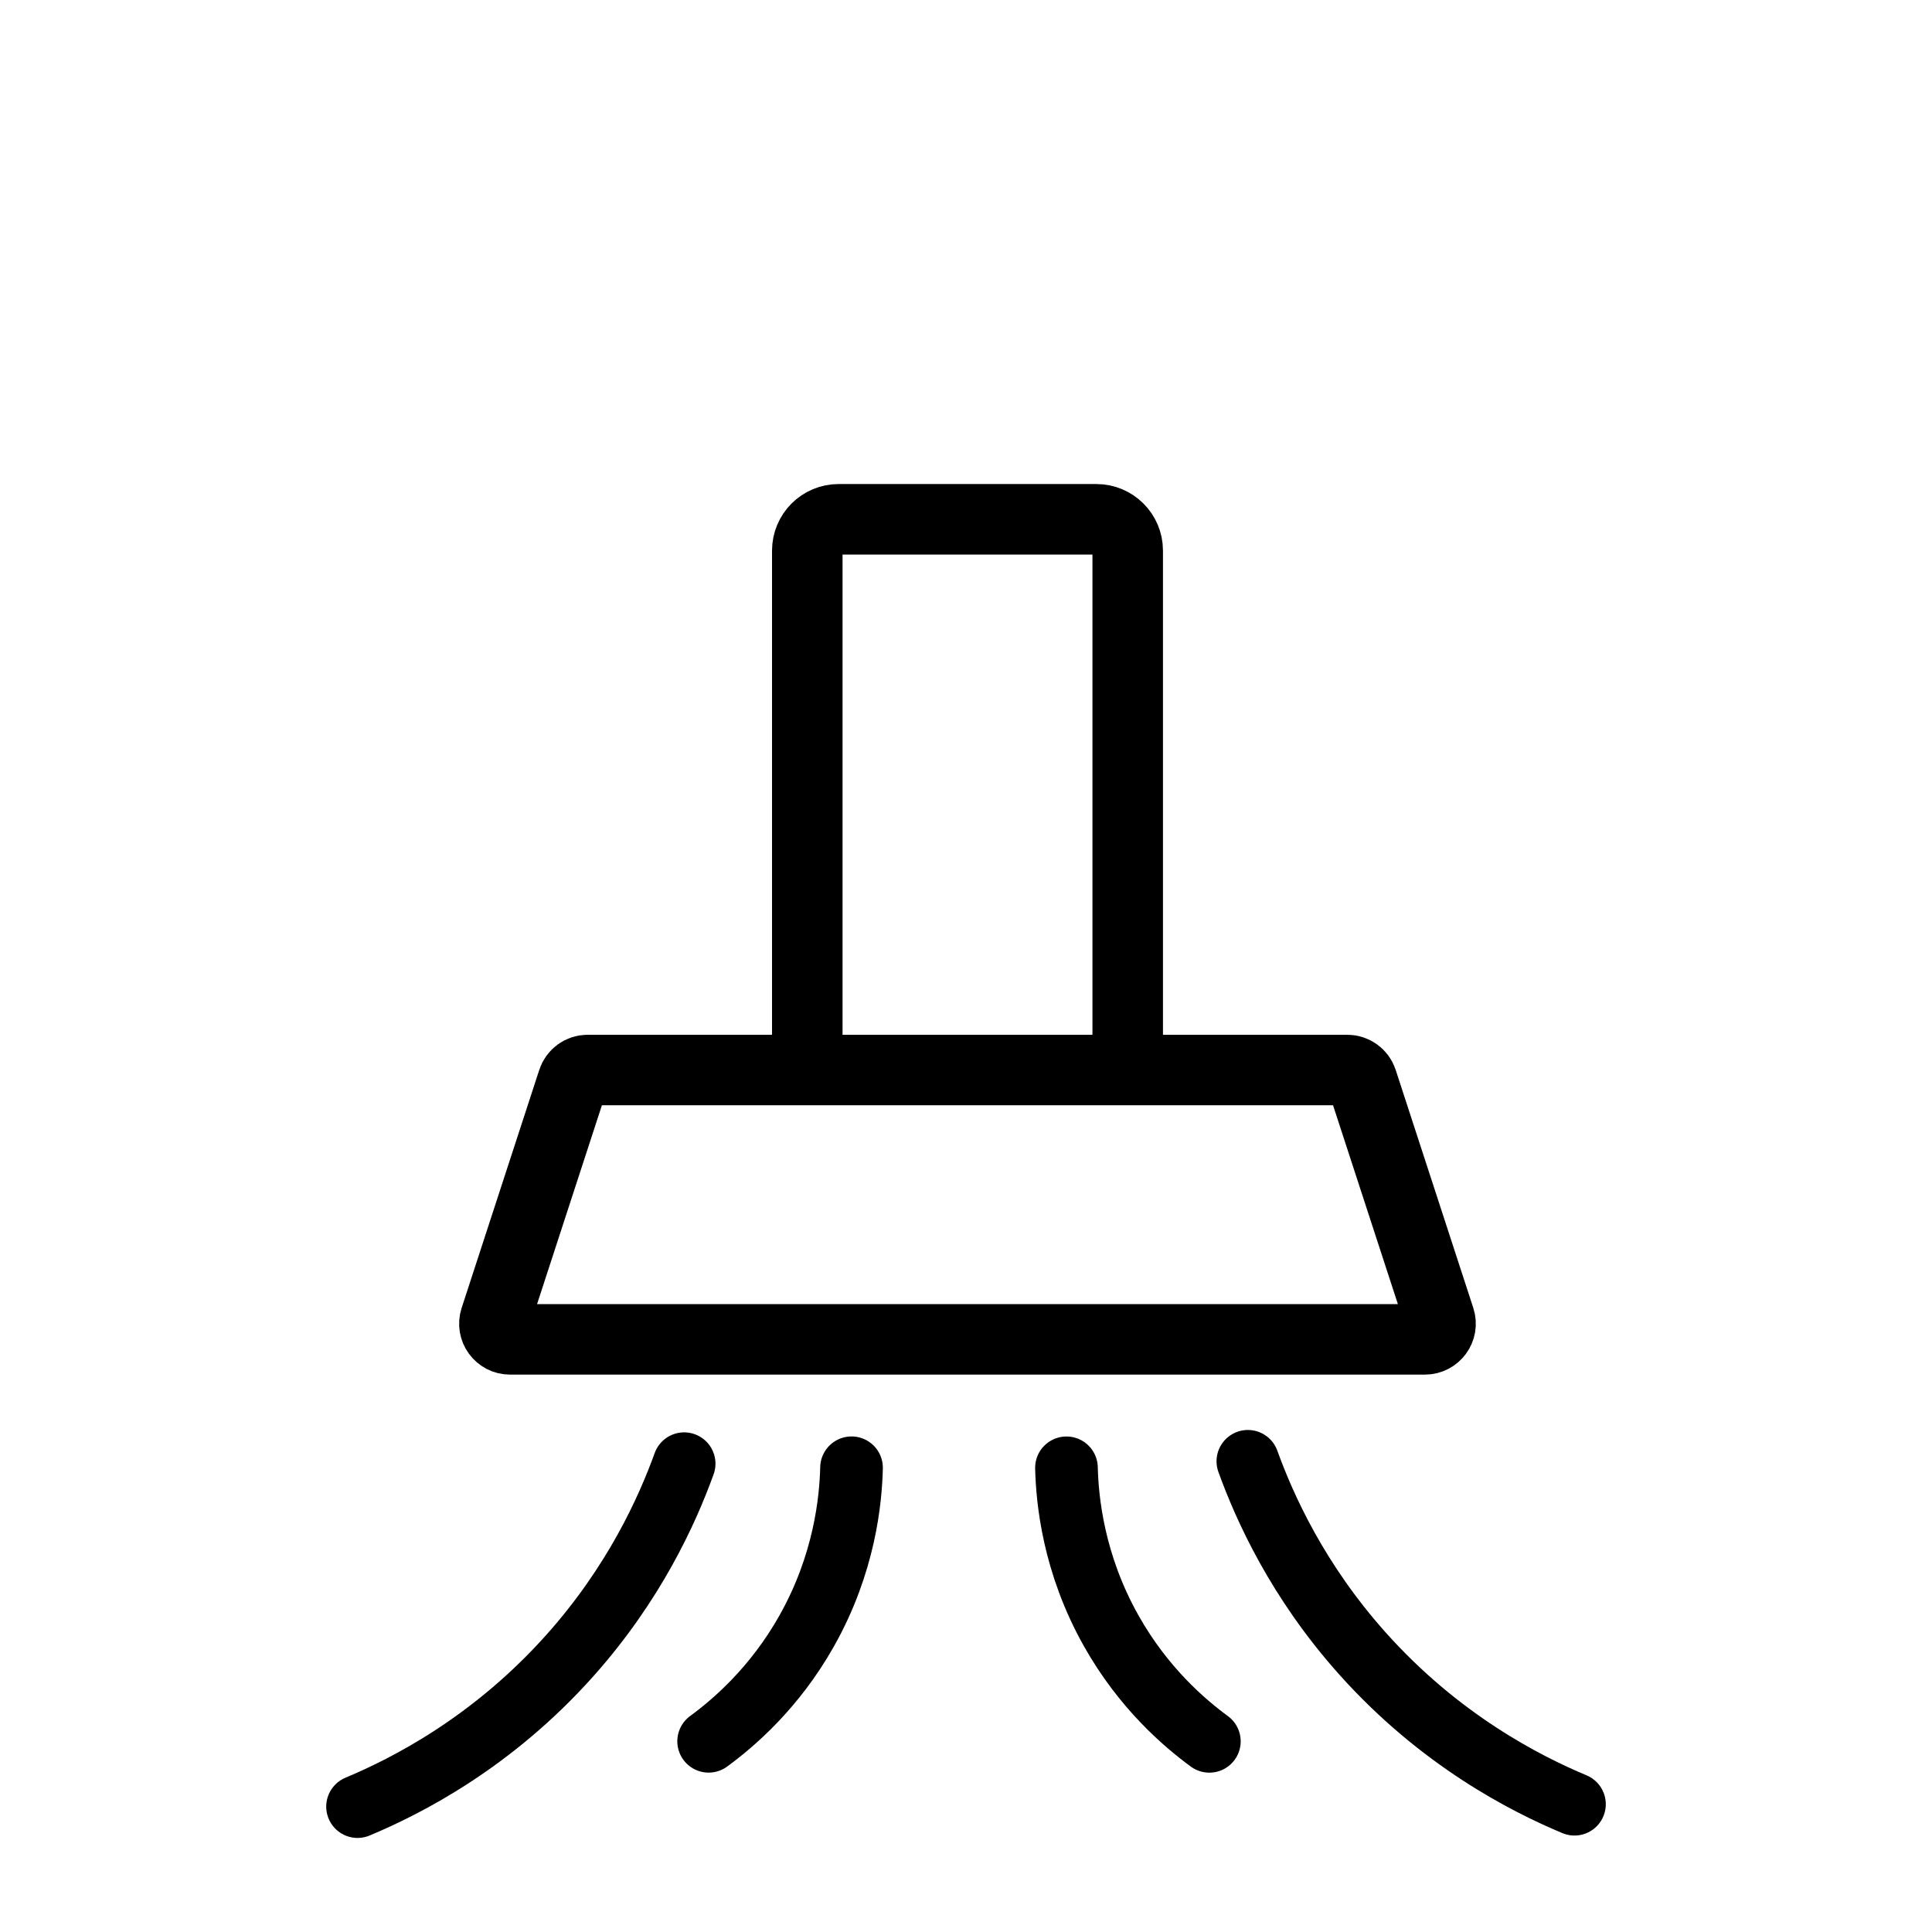
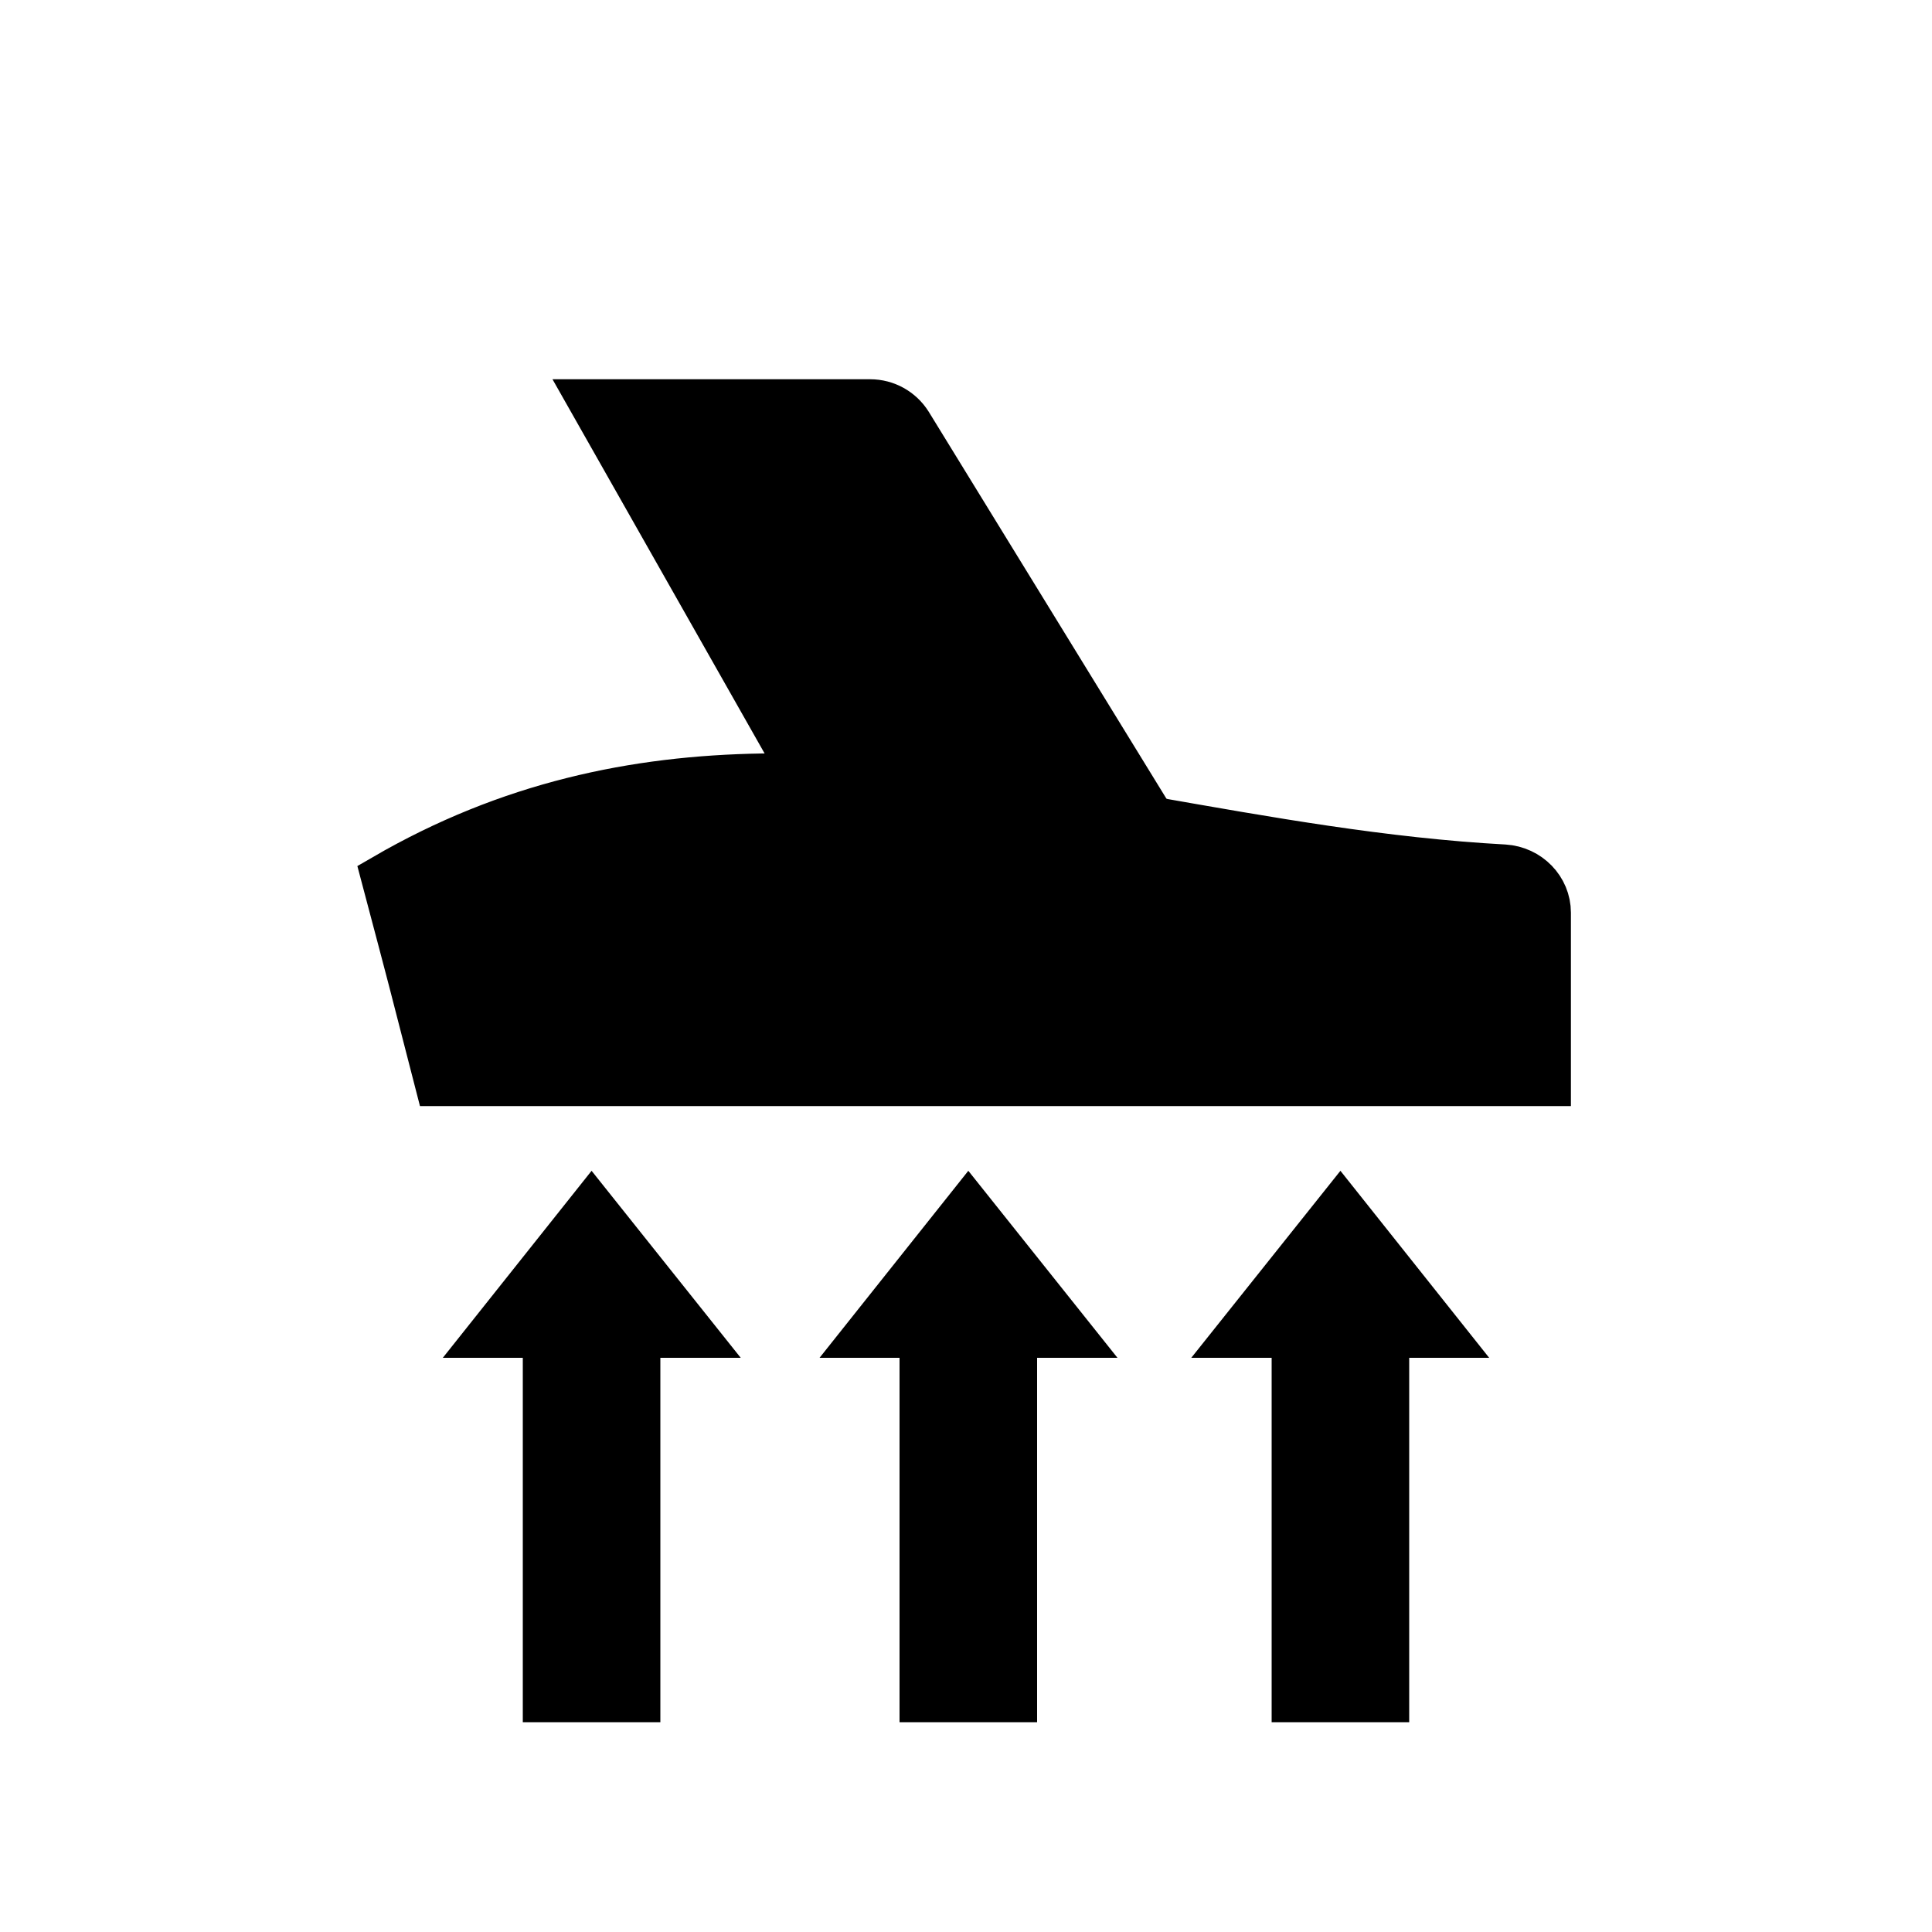
- <svg xmlns="http://www.w3.org/2000/svg" id="Layer_1" data-name="Layer 1" viewBox="0 0 800 800">
+ <svg xmlns="http://www.w3.org/2000/svg" id="Layer_1" data-name="Layer 1" viewBox="0 0 50 50">
  <defs>
    <style>
      .cls-1 {
-         stroke-width: 29.2px;
+         stroke-width: 1.19px;
      }

      .cls-1, .cls-2 {
-         fill: none;
        stroke: #000;
        stroke-miterlimit: 10;
      }

      .cls-2 {
-         stroke-linecap: round;
-         stroke-width: 25.94px;
+         fill: none;
+         stroke-width: 3.56px;
      }
    </style>
  </defs>
-   <path class="cls-1" d="m238.64,554.6h-27.44c-4.41,0-7.53-4.3-6.16-8.49,10.71-32.86,21.43-65.71,32.14-98.57.87-2.67,3.36-4.47,6.16-4.47h228.17s86.37,0,86.37,0c2.81,0,5.29,1.81,6.16,4.47,10.71,32.86,21.43,65.71,32.14,98.57,1.37,4.19-1.76,8.49-6.16,8.49h-118.51c-77.63,0-155.25,0-232.88,0Z" />
-   <path class="cls-1" d="m334.28,443.07v-215.07c0-7.16,5.81-12.97,12.97-12.97h106.74c7.16,0,12.97,5.81,12.97,12.97v215.07" />
-   <path class="cls-2" d="m283.29,606.08c-7.02,19.41-20.69,49.61-47.33,79.45-32.19,36.07-67.67,54.08-87.91,62.55" />
-   <path class="cls-2" d="m516.71,605.09c7.02,19.41,20.69,49.61,47.33,79.45,32.19,36.07,67.67,54.08,87.91,62.55" />
-   <path class="cls-2" d="m352.6,607.77c-.33,13.27-2.79,39.6-18.6,67.62-13.3,23.59-30.26,38.09-40.57,45.64" />
-   <path class="cls-2" d="m441.6,607.79c.33,13.27,2.79,39.6,18.6,67.62,13.3,23.59,30.26,38.09,40.57,45.64" />
+   <g>
+     <path class="cls-1" d="m40.06,23.62v4.41H11.33c-.73-2.84-.64-2.5-1.39-5.33,6.47-3.76,13.02-2.69,19.86-1.49,2.97.52,6.01,1.07,9.13,1.24.63.04,1.13.55,1.13,1.17Z" />
+     <path class="cls-1" d="m29.87,21.29c-2.11-3.44-4.23-6.88-6.34-10.32-.22-.35-.6-.56-1.01-.56h-7.2c1.81,3.19,3.62,6.39,5.43,9.58" />
+   </g>
+   <g>
+     <g>
+       <polygon points="15.31 30.3 11.46 35.14 19.17 35.14 15.31 30.3" />
+       <path class="cls-2" d="m15.31,33.61c0,1.27,0,1.63,0,2.9,0,2.38,0,5.68,0,8.06" />
+     </g>
+     <g>
+       <polygon points="25.06 30.3 21.21 35.14 28.92 35.14 25.06 30.3" />
+       <path class="cls-2" d="m25.06,33.61c0,1.27,0,1.63,0,2.9,0,2.38,0,5.68,0,8.06" />
+     </g>
+     <g>
+       <polygon points="34.69 30.3 30.83 35.14 38.54 35.14 34.69 30.3" />
+       <path class="cls-2" d="m34.69,33.61c0,1.27,0,1.63,0,2.9,0,2.38,0,5.68,0,8.06" />
+     </g>
+   </g>
</svg>
